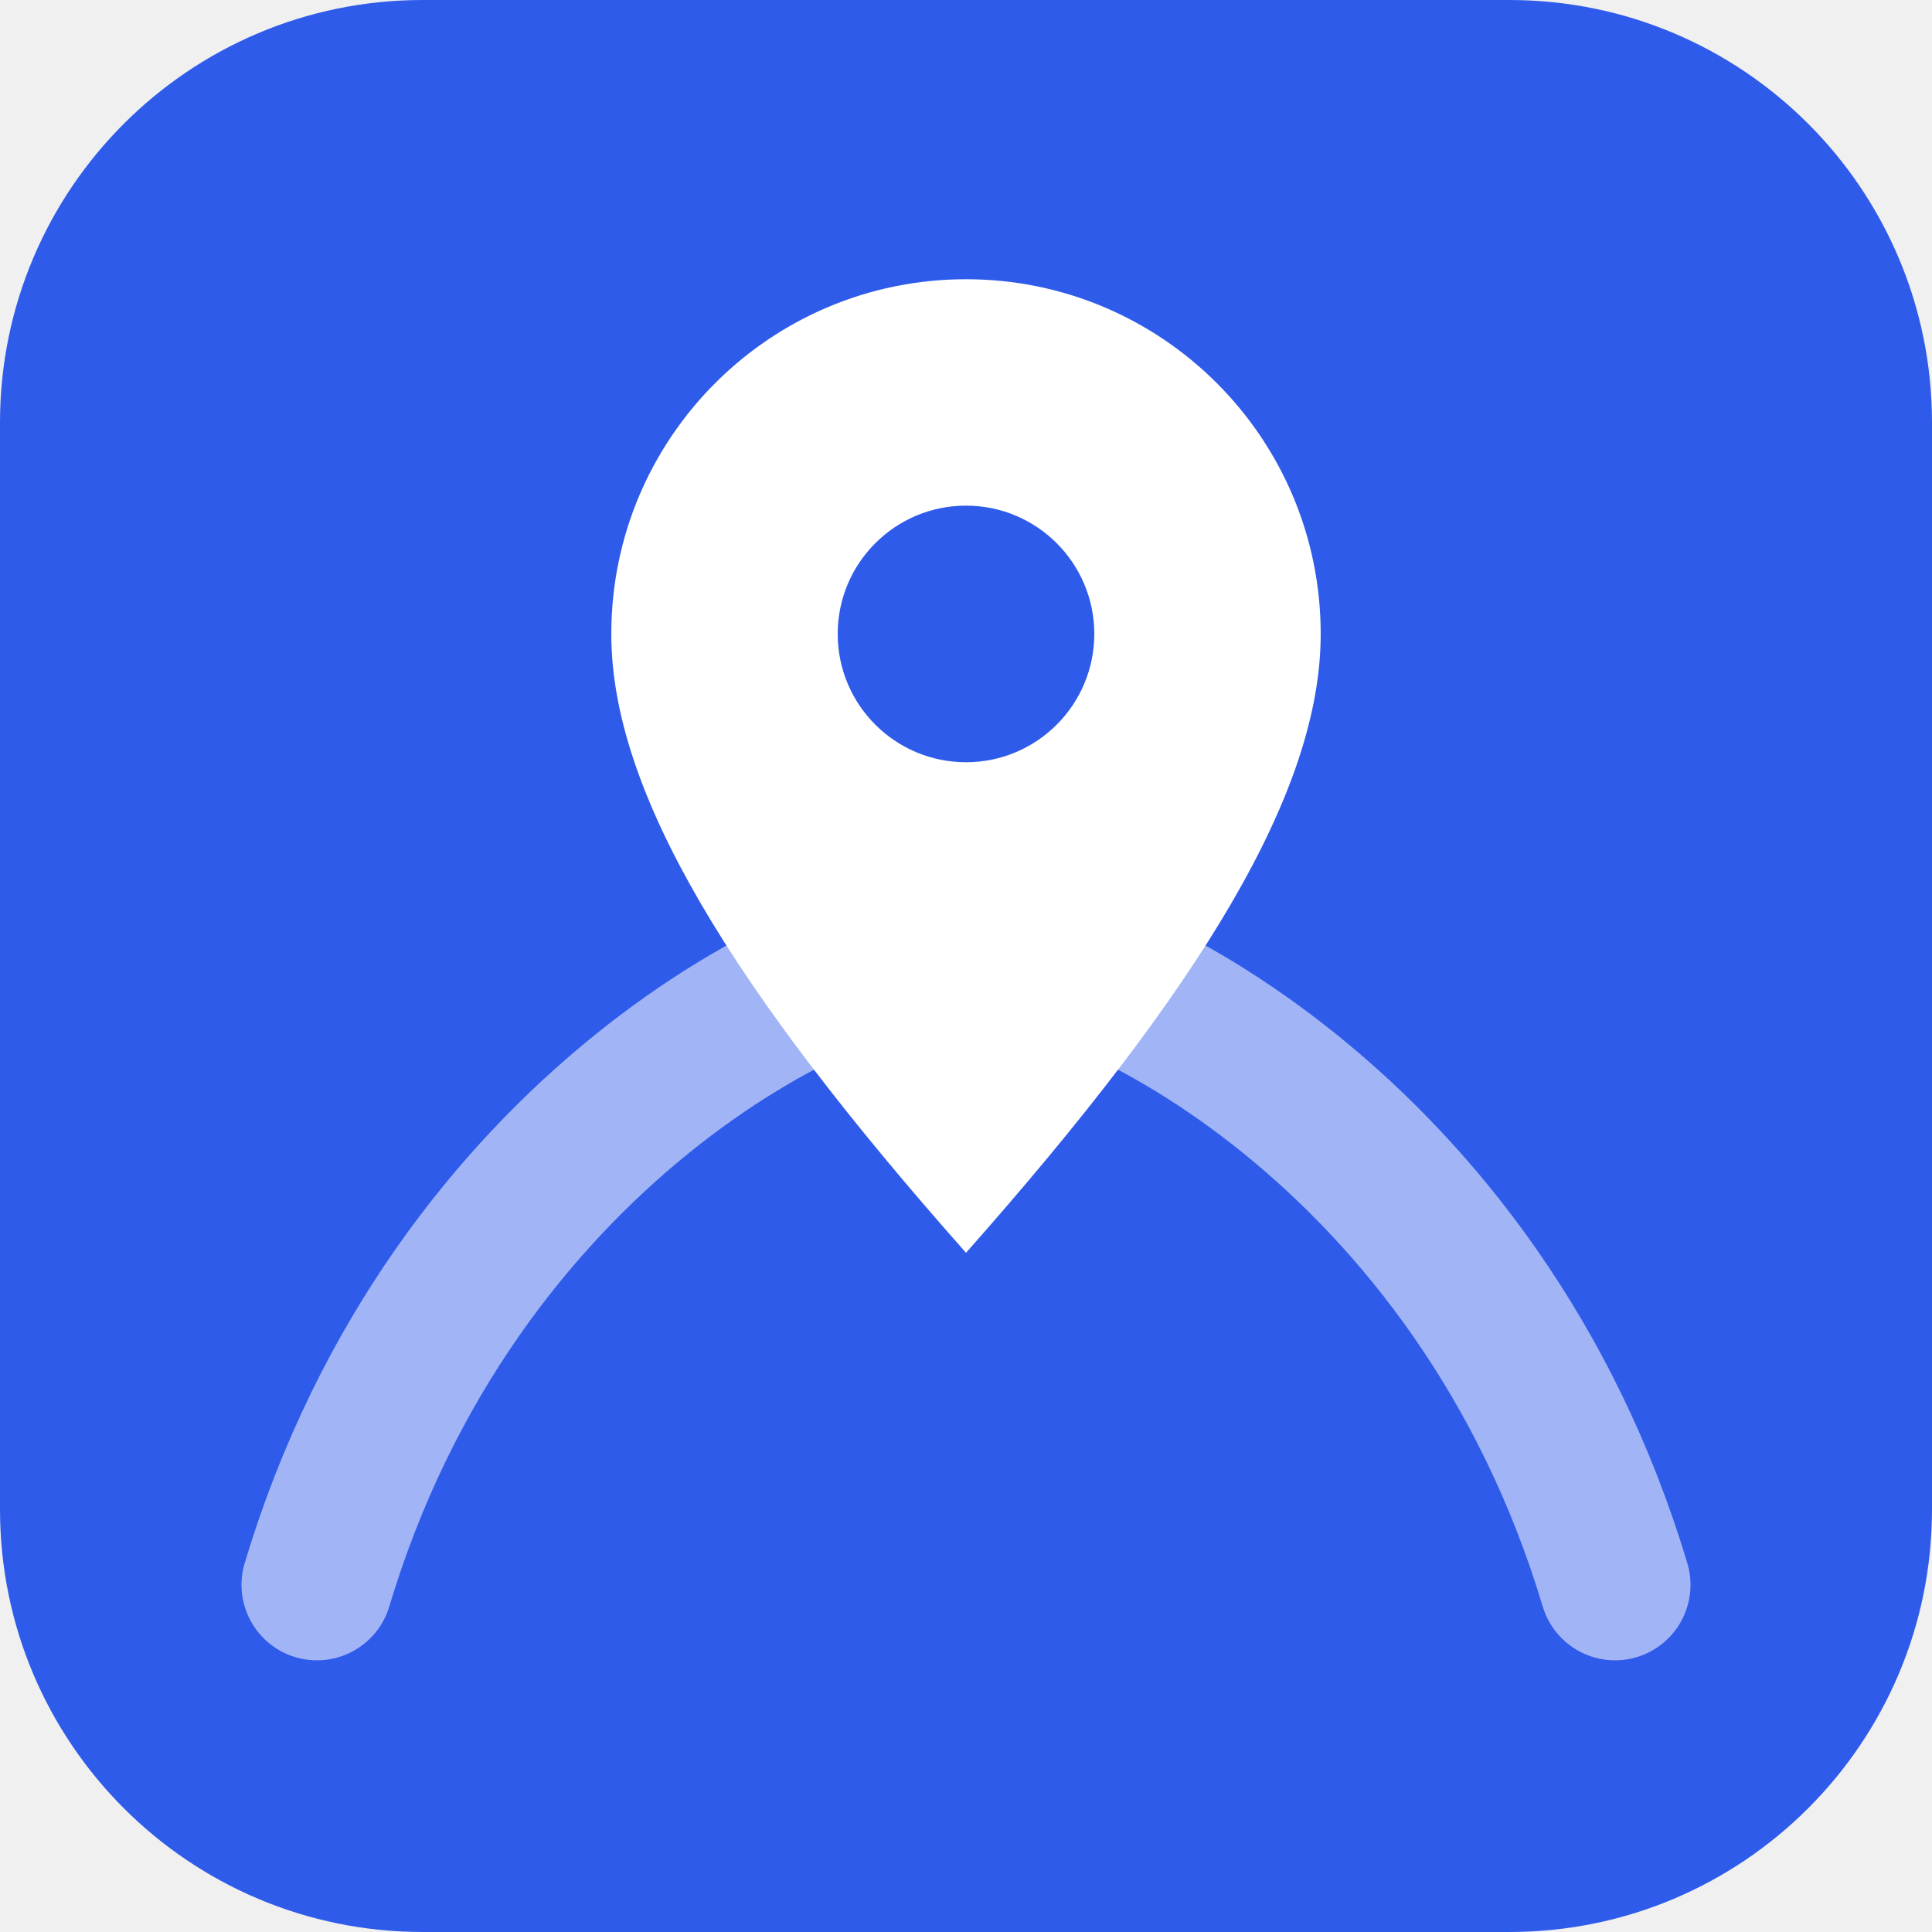
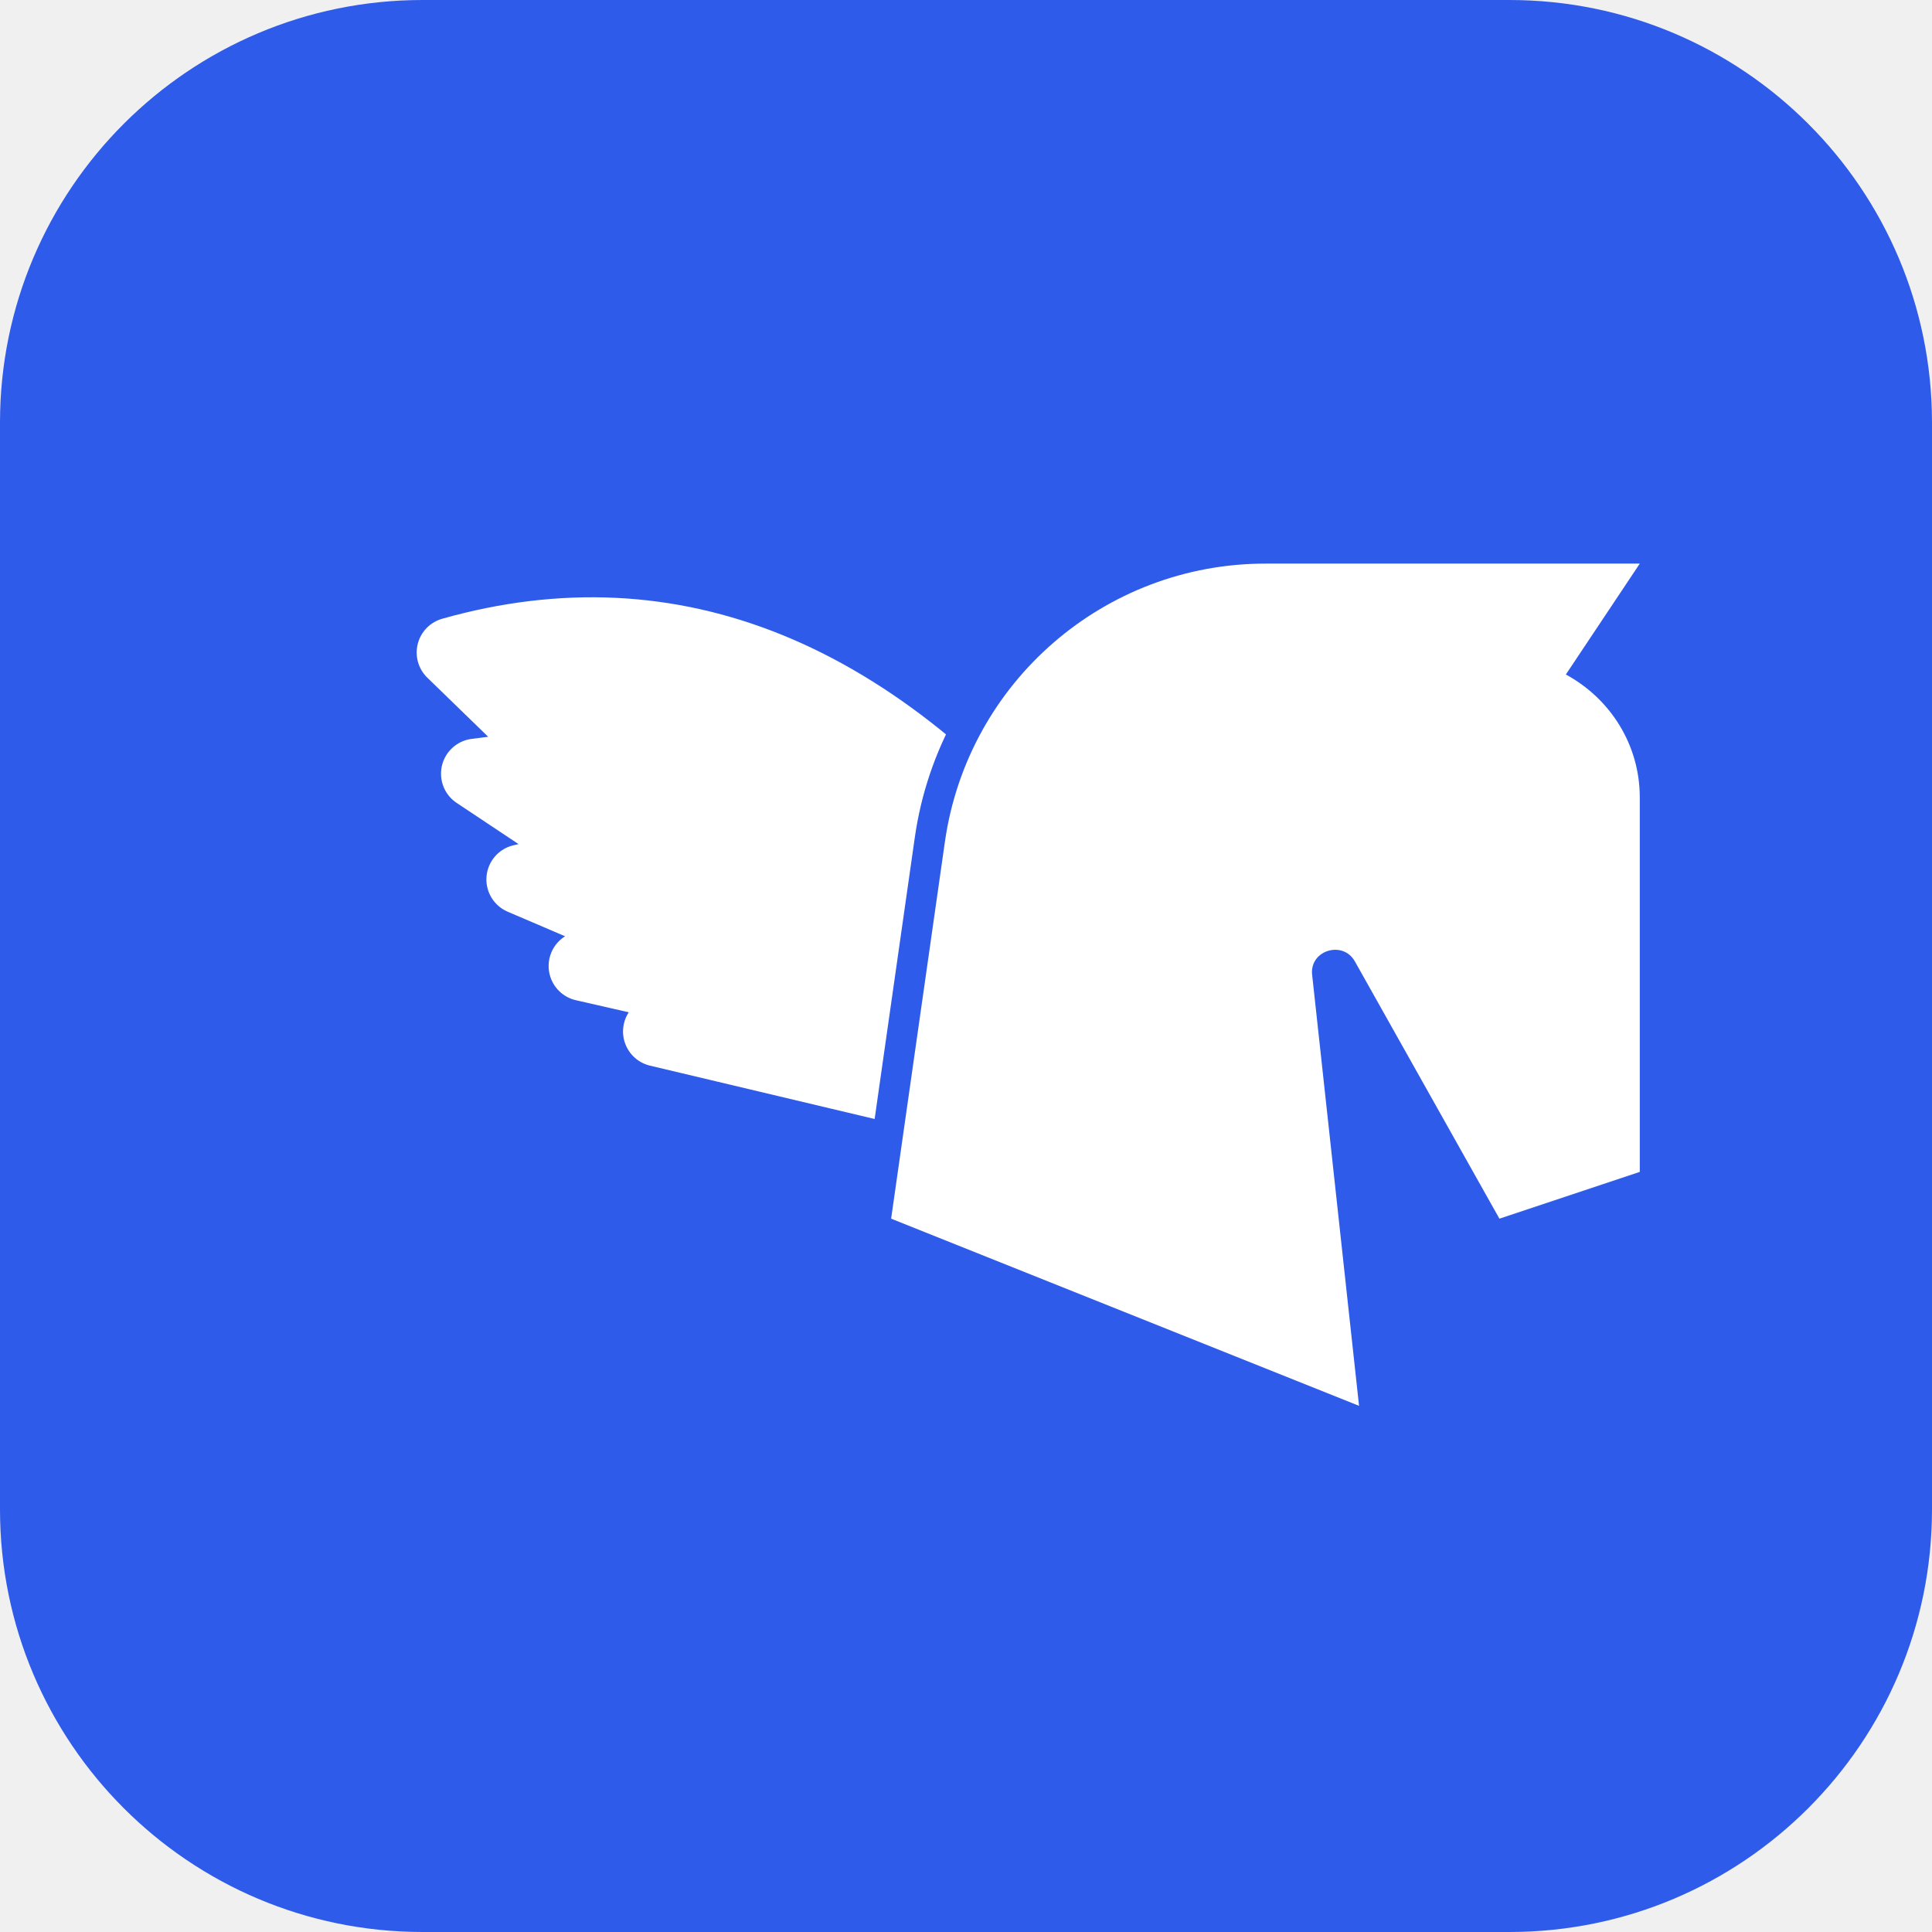
<svg xmlns="http://www.w3.org/2000/svg" viewBox="0 0 512 512">
  <rect width="512" height="512" rx="112" fill="#2f5bea" />
-   <path d="M84 420c36-120 136-170 172-170s136 50 172 170" fill="none" stroke="#ffffff" stroke-opacity=".55" stroke-width="40" stroke-linecap="round" />
-   <path d="M256 372c-62-70-94-122-94-164a94 94 0 0 1 188 0c0 42-32 94-94 164z" fill="#ffffff" transform="translate(0 -40)" />
-   <circle cx="256" cy="168" r="34" fill="#2f5bea" />
+   <g transform="translate(256 256) scale(12.4) translate(-8.6 -11.6)">
+     <mask id="neck" maskUnits="userSpaceOnUse" x="-20" y="-20" width="60" height="60">
+       <rect x="-20" y="-20" width="60" height="60" fill="#fff" />
+       <path d="M23 8V16L20 17L16.91 11.5C16.65 11.04 15.92 11.27 16 11.81L17 21L7 17L8.15 8.94C8.64 5.53 11.56 3 15 3H23L21.42 5.37C22.36 5.88 23 6.86 23 8" stroke="#000" stroke-width="1.3" stroke-linejoin="round" />
+     </mask>
+     <path mask="url(#neck)" d="M10.60 10.20Q4.70 2.90 -2.39 4.90L0.03 7.25L-1.87 7.49L0.91 9.34L-0.90 9.75L2.14 11.05L0.43 11.60L3.63 12.33L2.02 13.00L9.60 14.80Z" fill="#fff" stroke="#fff" stroke-width="1.5" stroke-linejoin="round" />
+     <path d="M23 8V16L20 17L16.91 11.5C16.65 11.04 15.92 11.27 16 11.81L17 21L7 17L8.15 8.94C8.64 5.53 11.56 3 15 3H23L21.42 5.37C22.36 5.88 23 6.86 23 8" fill="#fff" />
+   </g>
</svg>
